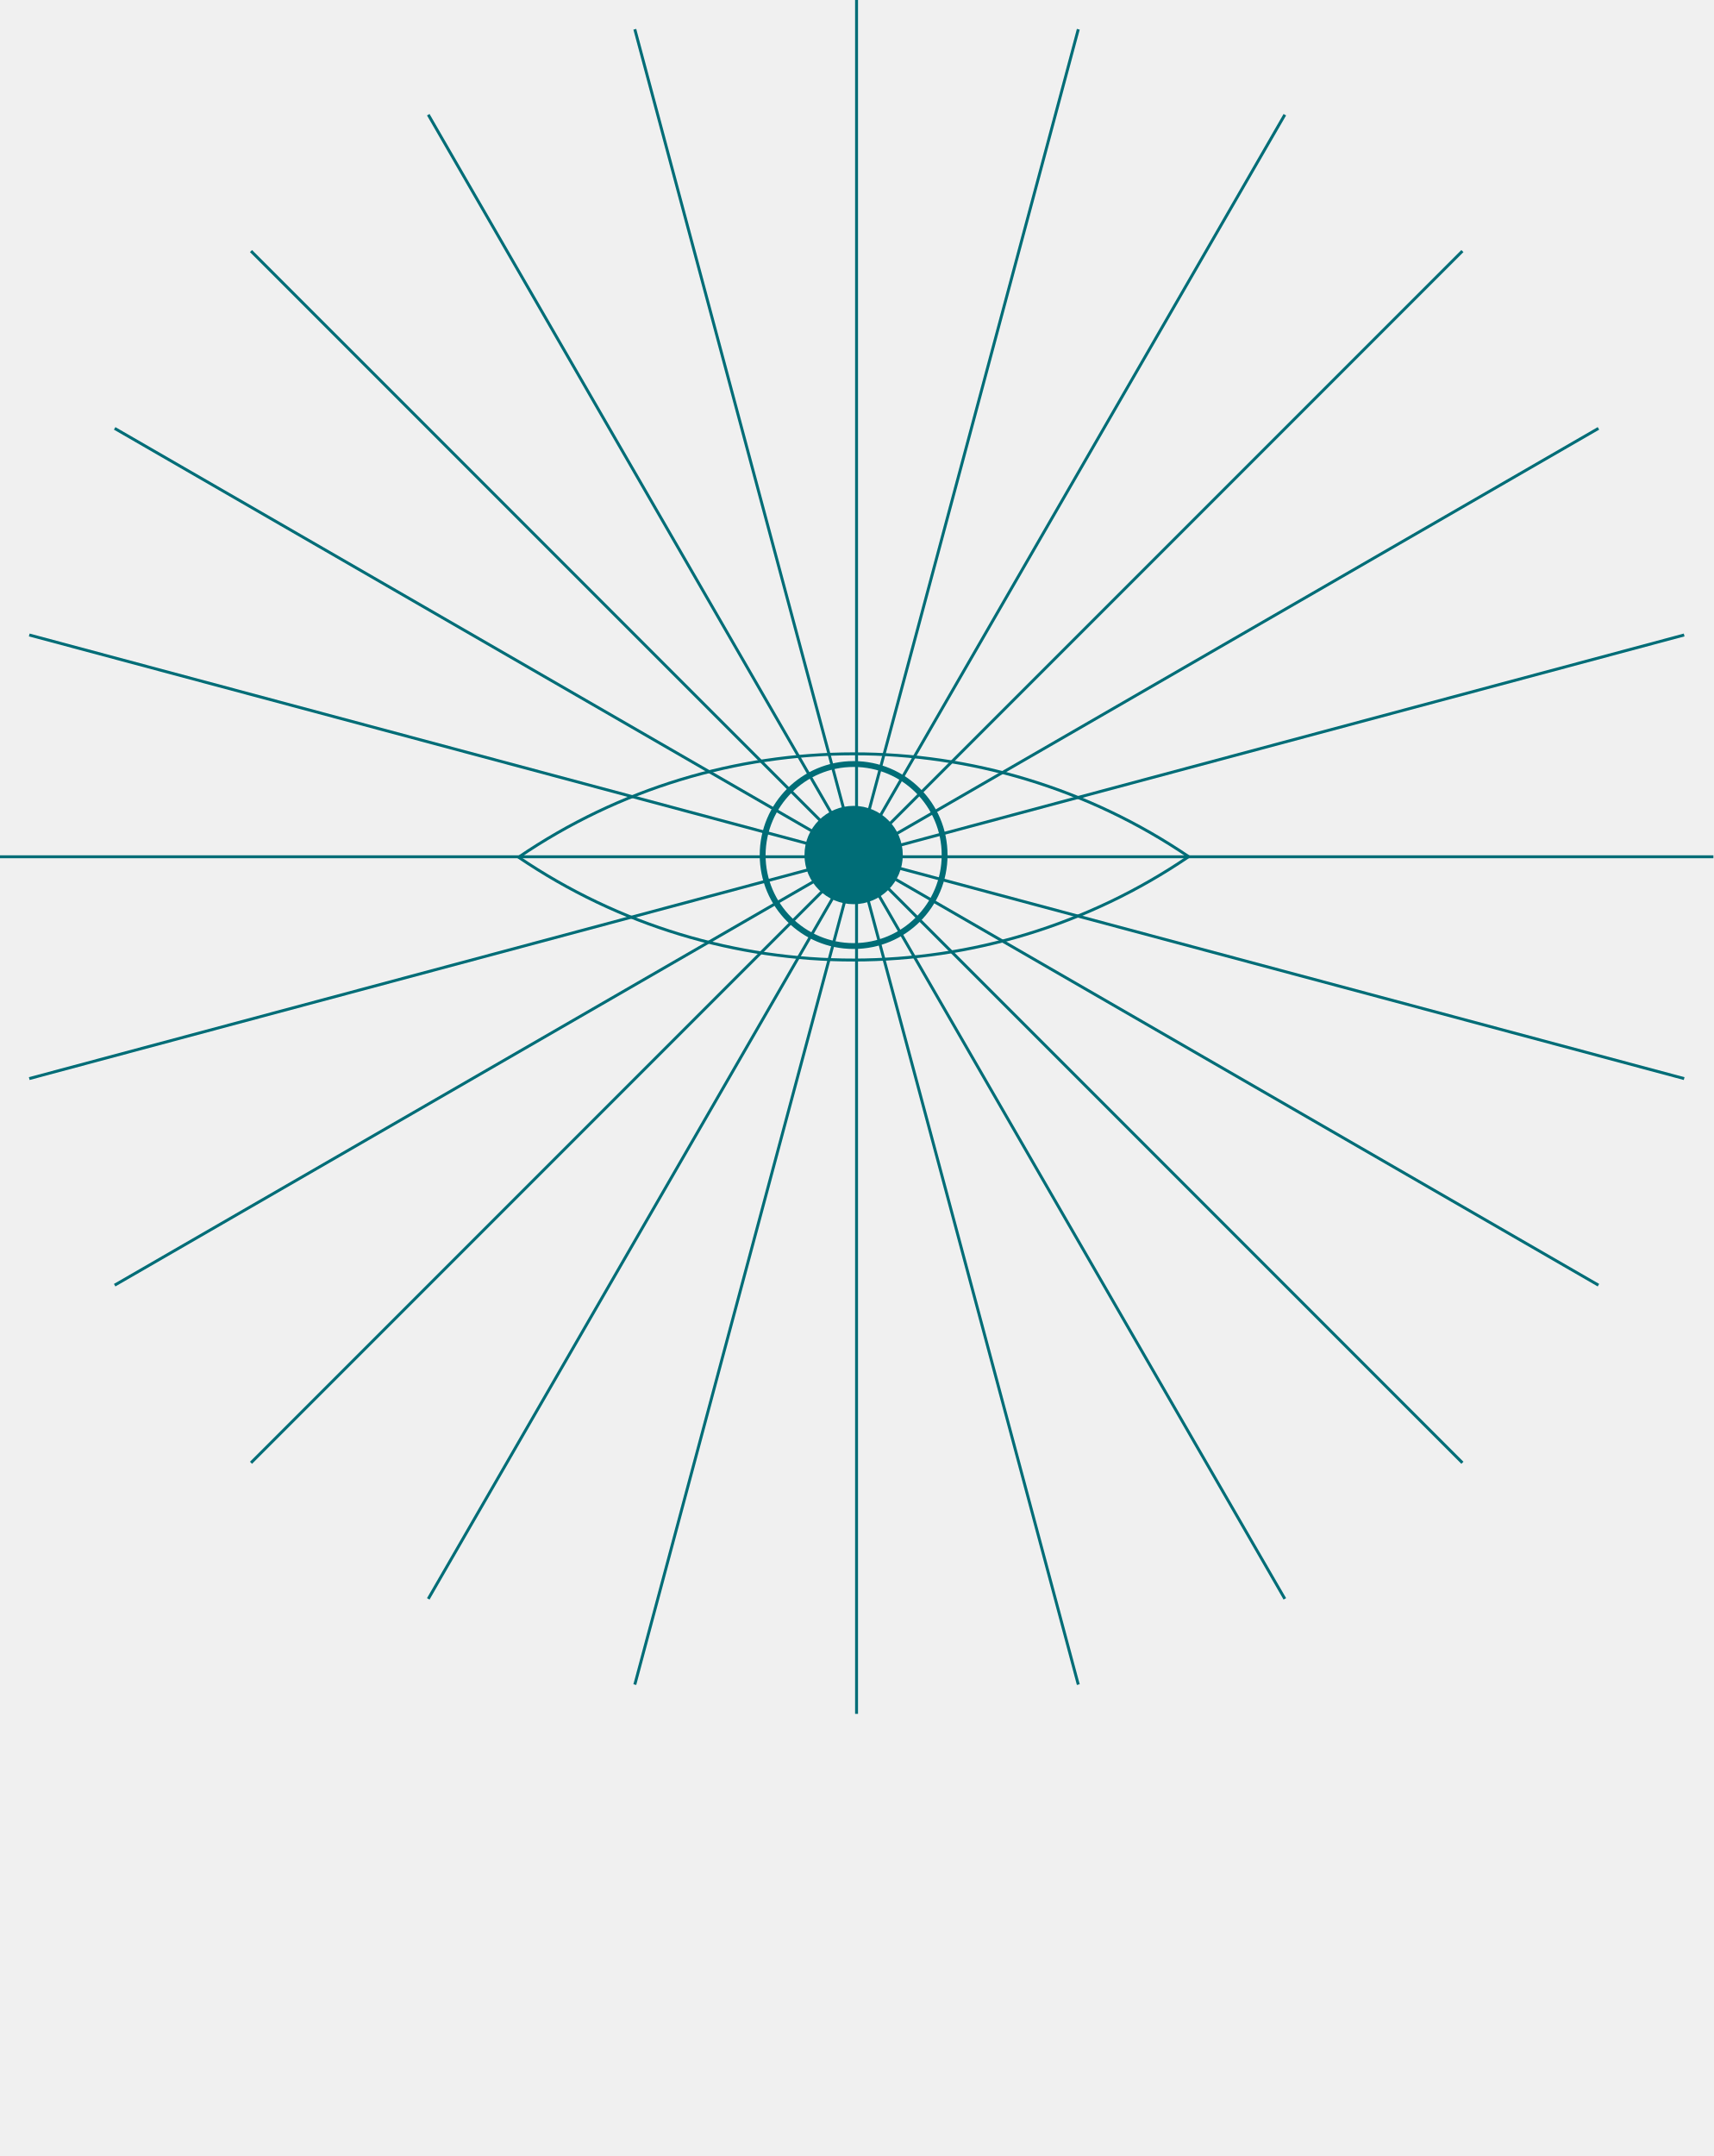
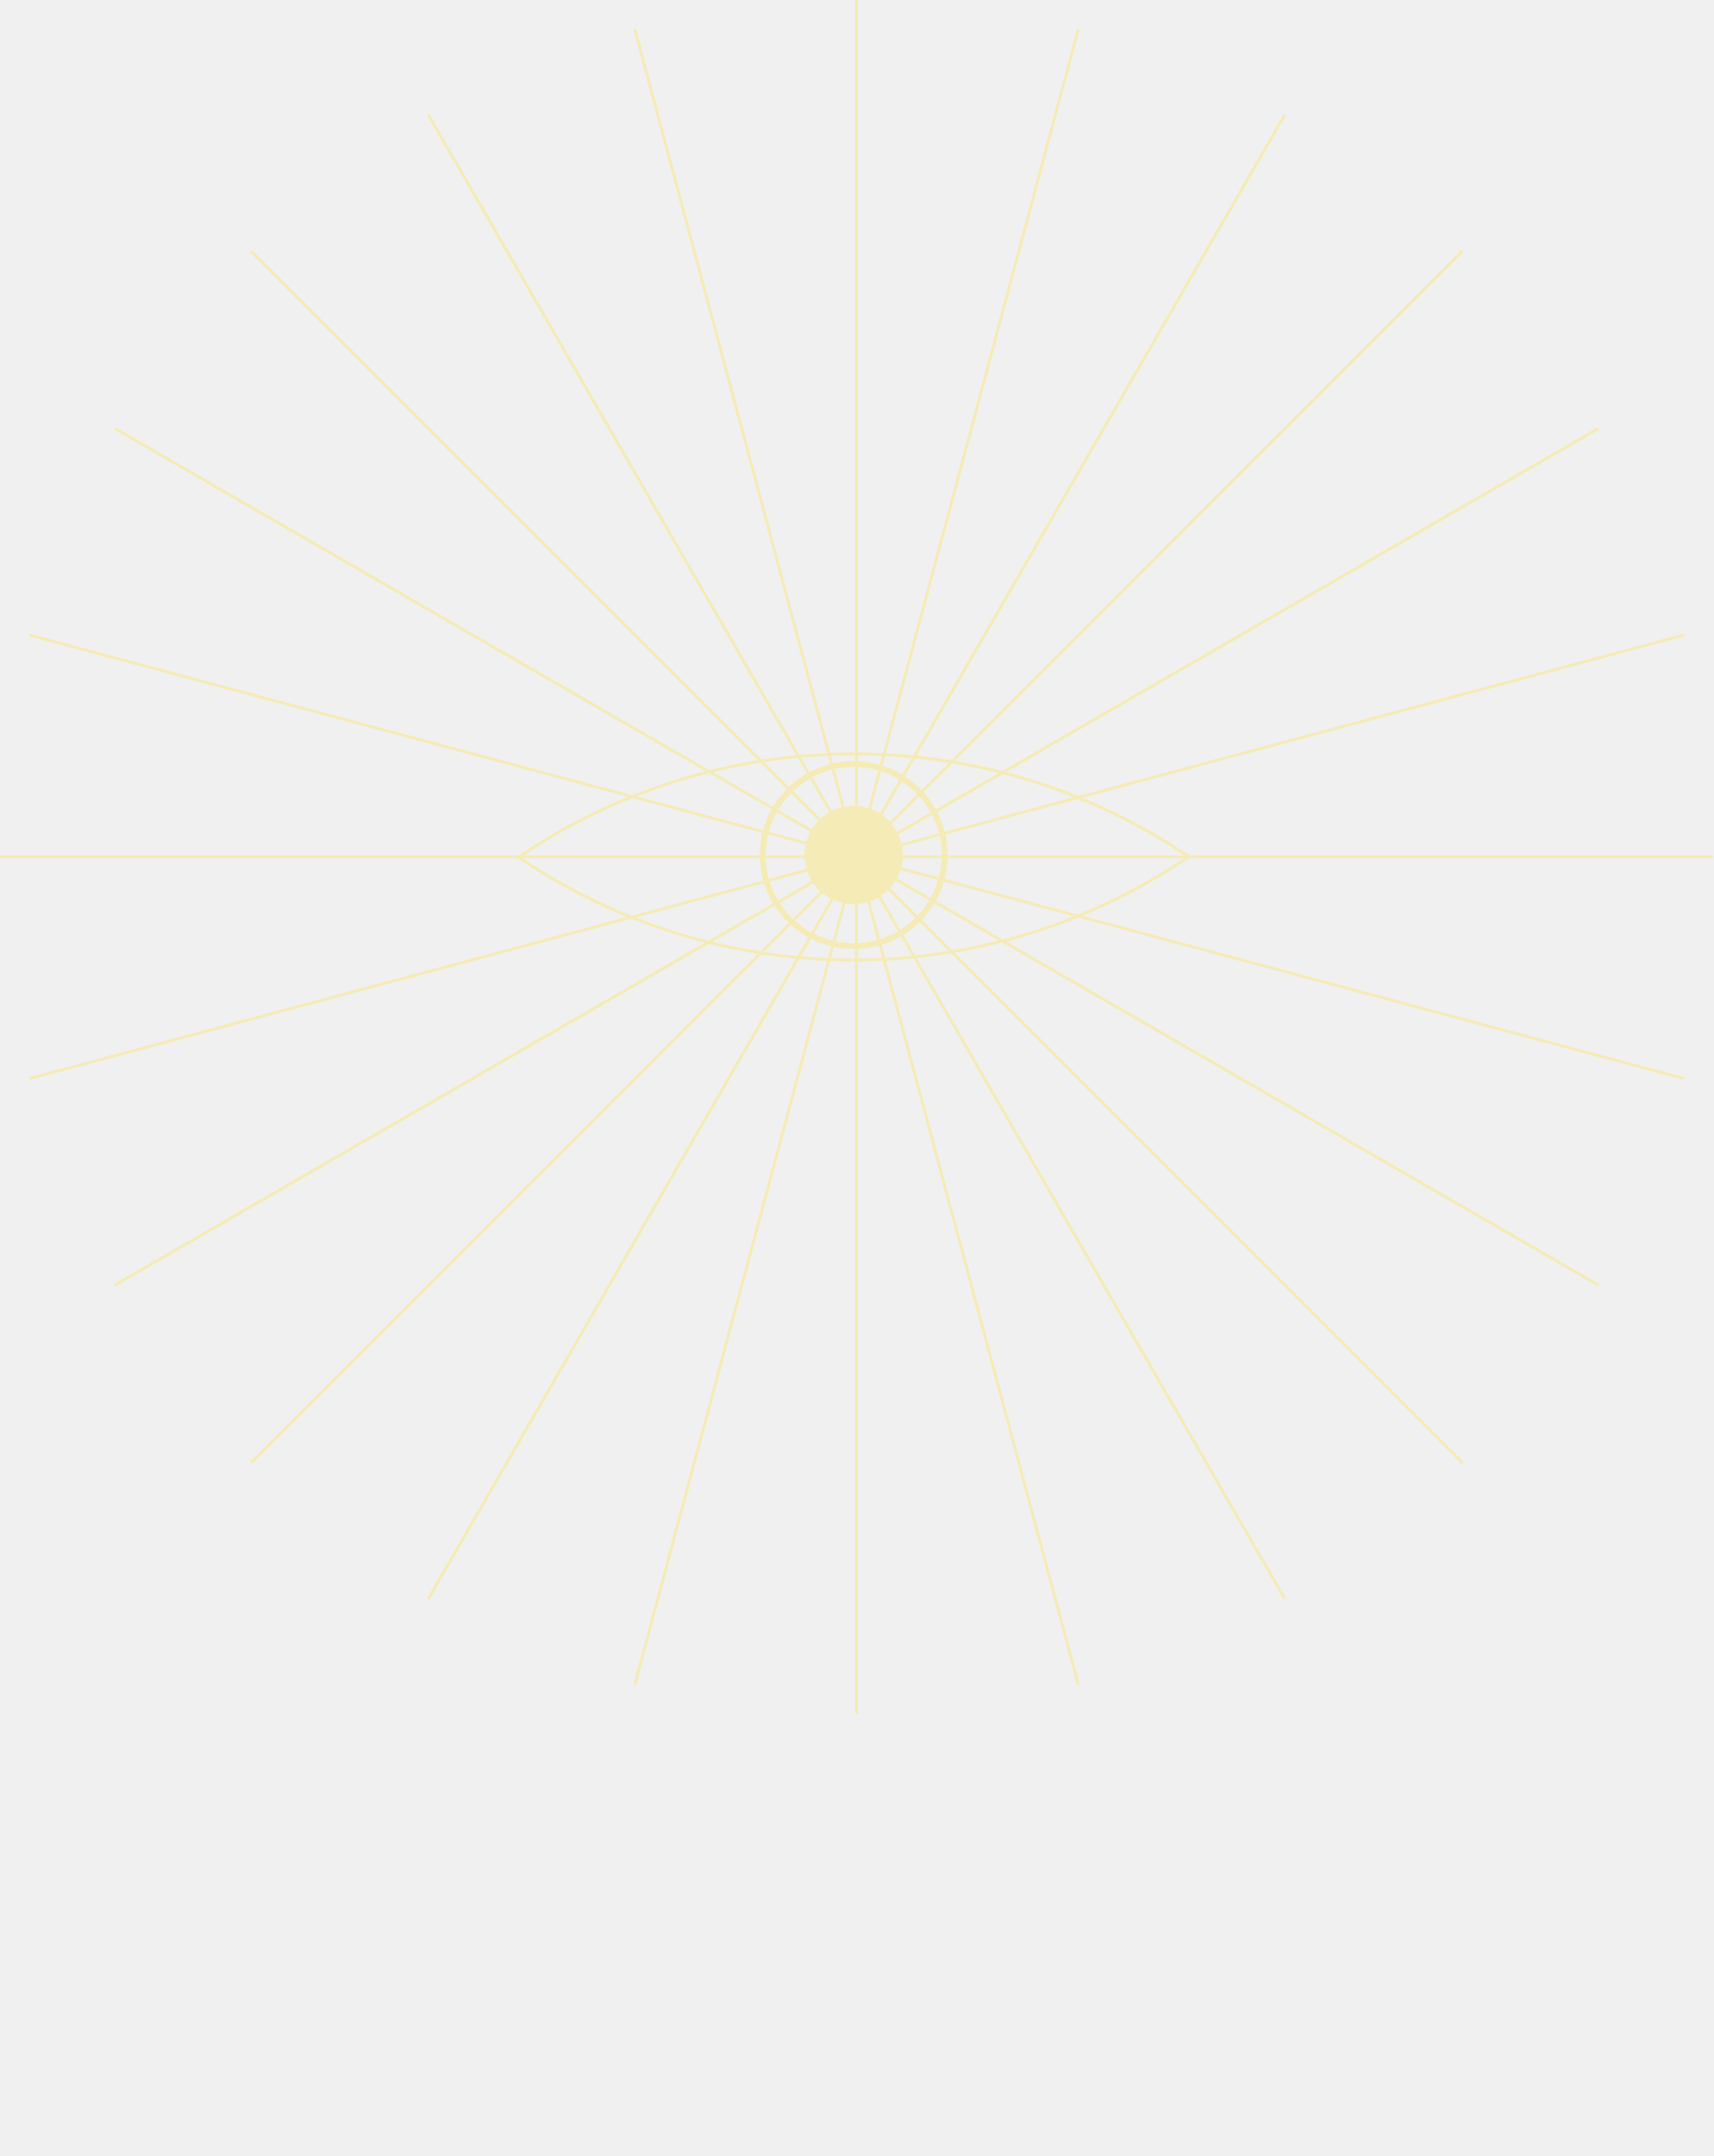
<svg xmlns="http://www.w3.org/2000/svg" xmlns:xlink="http://www.w3.org/1999/xlink" version="1.1" id="Layer_1" x="0px" y="0px" viewBox="0 0 585.7 736.8" style="enable-background:new 0 0 585.7 736.8;" xml:space="preserve">
  <style type="text/css">
	.st0{display:none;}
- 	.st1{display:inline;fill:#006D77;}
+ 	.st1{display:inline;fill:#F5EBB6;}
	.st2{display:inline;fill:#FFFFFF;}
- 	.st3{display:none;fill:#FFFFFF;stroke:#006D77;stroke-miterlimit:10;}
- 	.st4{fill:none;stroke:#006D77;stroke-miterlimit:10;}
- 	.st5{fill:#006D77;stroke:#006D77;stroke-miterlimit:10;}
+ 	.st3{display:none;fill:#FFFFFF;stroke:#F5EBB6;stroke-miterlimit:10;}
+ 	.st4{fill:none;stroke:#F5EBB6;stroke-miterlimit:10;}
+ 	.st5{fill:#F5EBB6;stroke:#F5EBB6;stroke-miterlimit:10;}
	.st6{display:inline;}
- 	.st7{clip-path:url(#SVGID_2_);}
- 	.st8{fill:#FFFFFF;stroke:#006D77;stroke-miterlimit:10;}
- 	.st9{stroke:#006D77;stroke-miterlimit:10;}
- 	.st10{fill:none;}
+ 	.st7{clip-path:url(#SVGID_3_);}
+ 	.st8{fill:#FFFFFF;stroke:#F5EBB6;stroke-miterlimit:10;}
+ 	.st9{fill:#F1E297;stroke:#F5EBB6;stroke-miterlimit:10;}
+ 	.st10{display:inline;fill:none;stroke:#F5EBB6;stroke-miterlimit:10;}
+ 	.st11{display:inline;fill:none;}
</style>
  <g id="Layer_2_1_">
    <g id="Layer_1-2">
      <g>
        <g class="st0">
-           <path class="st1" d="M292.8,736.3c-151.2,0-273.7-122.6-273.7-273.7s122.6-273.7,273.7-273.7s273.7,122.6,273.7,273.7      c0,72.6-28.8,142.2-80.2,193.5C435.2,707.6,365.5,736.5,292.8,736.3z" />
-           <path class="st2" d="M292.8,189.3c150.4,0.2,272.2,122.3,272,272.7S442.5,734.2,292.1,734S19.9,611.7,20.1,461.3      c0.1-109.3,65.7-208,166.4-250.5C220.1,196.5,256.3,189.2,292.8,189.3 M292.8,188.3c-151.4,0-274.2,122.8-274.2,274.2      s122.8,274.2,274.2,274.2S567,614,567,462.5S444.3,188.3,292.8,188.3z" />
+           <path class="st1" d="M292.8,736.3c-151.2,0-273.7-122.6-273.7-273.7      s122.6-273.7,273.7-273.7S566.5,311.5,566.5,462.6c0,72.6-28.8,142.2-80.2,193.5      C435.2,707.6,365.5,736.5,292.8,736.3z" />
+           <path class="st2" d="M292.8,189.3c150.4,0.2,272.2,122.3,272,272.7S442.5,734.2,292.1,734      S19.9,611.7,20.1,461.3c0.1-109.3,65.7-208,166.4-250.5C220.1,196.5,256.3,189.2,292.8,189.3       M292.8,188.3c-151.4,0-274.2,122.8-274.2,274.2s122.8,274.2,274.2,274.2S567,614,567,462.5      S444.3,188.3,292.8,188.3z" />
        </g>
        <g>
          <circle class="st3" cx="291.8" cy="378.4" r="274.2" />
          <g>
            <path class="st4" d="M406.4,292.7c-69.1,47.1-160,47.2-229.2,0.2" />
            <path class="st4" d="M177.2,293c69.1-47.1,160-47.2,229.2-0.2" />
            <g>
              <g>
                <circle class="st4" cx="291.8" cy="292.2" r="31.1" />
-                 <path class="st4" d="M291.8,261.6c16.9,0,30.6,13.7,30.6,30.6c0,16.9-13.7,30.6-30.6,30.6s-30.6-13.7-30.6-30.6         C261.3,275.3,275,261.6,291.8,261.6 M291.8,260.6c-17.4,0-31.6,14.1-31.6,31.6s14.1,31.6,31.6,31.6s31.6-14.1,31.6-31.6l0,0         C323.4,274.7,309.3,260.6,291.8,260.6z" />
+                 <path class="st4" d="M291.8,261.6c16.9,0,30.6,13.7,30.6,30.6         s-13.7,30.6-30.6,30.6s-30.6-13.7-30.6-30.6         C261.3,275.3,275,261.6,291.8,261.6 M291.8,260.6         c-17.4,0-31.6,14.1-31.6,31.6s14.1,31.6,31.6,31.6s31.6-14.1,31.6-31.6         l0,0C323.4,274.7,309.3,260.6,291.8,260.6z" />
              </g>
              <circle class="st5" cx="291.8" cy="292.2" r="16.3" />
            </g>
          </g>
          <g>
            <line class="st4" x1="292.8" y1="585.7" x2="292.8" y2="0" />
            <line class="st4" x1="368.6" y1="575.7" x2="217" y2="10" />
            <line class="st4" x1="439.2" y1="546.4" x2="146.4" y2="39.2" />
            <line class="st4" x1="499.9" y1="499.9" x2="85.8" y2="85.8" />
            <line class="st4" x1="546.4" y1="439.2" x2="39.2" y2="146.4" />
            <line class="st4" x1="575.7" y1="368.6" x2="10" y2="217" />
            <line class="st4" x1="585.7" y1="292.8" x2="0" y2="292.8" />
            <line class="st4" x1="575.7" y1="217" x2="10" y2="368.6" />
            <line class="st4" x1="546.4" y1="146.4" x2="39.2" y2="439.2" />
            <line class="st4" x1="499.9" y1="85.8" x2="85.8" y2="499.9" />
            <line class="st4" x1="439.2" y1="39.2" x2="146.4" y2="546.4" />
            <line class="st4" x1="368.6" y1="10" x2="217" y2="575.7" />
          </g>
-           <path class="st3" d="M324.4,547.1c-2-3.4-1.6-7.7,1-10.7c18.1-20,34-28,48.5-24.5c11.2,2.7,17,11.3,21.6,18.3      c4.3,6.5,7.2,10.5,12.2,11.6c5.3,1.1,12.6-0.7,18.2-4.7c2.6-1.8,7.2-5.8,8-11.3c0.5-3.8-0.9-7.6-2.7-10.5      c-1.3-2.1-2.8-4-4.5-5.7c-0.5-0.5-1-1.1-1.4-1.8c-2.5-4.3-1-9.8,3.4-12.3c3.4-2,7.8-1.4,10.6,1.3c2.8,2.8,5.2,5.8,7.2,9.2      c3.5,5.7,6.4,13.5,5.2,22.4c-1.3,9.1-6.8,17.5-15.5,23.6c-9.8,6.8-22.2,9.7-32.3,7.5c-12.4-2.7-18.5-11.8-23.4-19.2      c-4-6-6.6-9.8-10.8-10.7c-7.2-1.7-18.2,5.1-31,19.1c-3.3,3.7-9,3.9-12.7,0.6C325.5,548.6,324.9,547.9,324.4,547.1z" />
+           <path class="st3" d="M324.4,547.1c-2-3.4-1.6-7.7,1-10.7c18.1-20,34-28,48.5-24.5      c11.2,2.7,17,11.3,21.6,18.3c4.3,6.5,7.2,10.5,12.2,11.6      c5.3,1.1,12.6-0.7,18.2-4.7c2.6-1.8,7.2-5.8,8-11.3      c0.5-3.8-0.9-7.6-2.7-10.5c-1.3-2.1-2.8-4-4.5-5.7c-0.5-0.5-1-1.1-1.4-1.8      c-2.5-4.3-1-9.8,3.4-12.3c3.4-2,7.8-1.4,10.6,1.3      c2.8,2.8,5.2,5.8,7.2,9.2c3.5,5.7,6.4,13.5,5.2,22.4      c-1.3,9.1-6.8,17.5-15.5,23.6c-9.8,6.8-22.2,9.7-32.3,7.5      c-12.4-2.7-18.5-11.8-23.4-19.2c-4-6-6.6-9.8-10.8-10.7      c-7.2-1.7-18.2,5.1-31,19.1c-3.3,3.7-9,3.9-12.7,0.6      C325.5,548.6,324.9,547.9,324.4,547.1z" />
          <g class="st0">
            <g class="st6">
-               <defs>
-                 <circle id="SVGID_1_" cx="291.8" cy="378.4" r="274.2" />
-               </defs>
-               <clipPath id="SVGID_2_">
-                 <use xlink:href="#SVGID_1_" style="display:none;overflow:visible;" />
-               </clipPath>
-               <g class="st7">
-                 <g>
+               <g>
+                 <defs>
+                   <circle id="SVGID_2_" cx="291.8" cy="378.4" r="274.2" />
+                 </defs>
+                 <clipPath id="SVGID_3_">
+                   <use xlink:href="#SVGID_2_" style="overflow:visible;" />
+                 </clipPath>
+                 <g class="st7">
                  <g>
-                     <path class="st8" d="M86,727.3c-5.1,0-8.2-0.3-9.8-2.1c-1.9-2.1-1.9-6.4-1.4-13.3c0.3-3.9,3-18,6.4-35.7           c6.3-32.5,14.9-77.1,13.6-85.5c-0.8-5-10.6-79.5-10.6-82.4c0-9.2,0.4-17.7,0.8-26c0.4-8.1,0.8-16.5,0.8-25.4           c0-0.4,0-0.8,0-1.2l0.7-8.8l0.7-5.8c0-0.4,0.1-0.7,0.1-1.1l0.8-24.7v-5.1c0-0.8,0-1.6,0.1-2.4l0.6-5.1l0.4-17.6           c0-5.4,1.8-16,5.9-16h7.8c2.9,0,4.5,5,4.6,14.2c0,0.8,0.1,1.6,0.2,2.3l1.2,8.5c0.1,0.9,0.2,1.8,0.2,2.7v2.6l0.8,14.1           l0.8,25c0,0.2,0,0.4,0,0.6l0.5,3.6c0.1,0.7,0.1,1.4,0.2,2.1l0.1,4.2l1,22.4c0,0.7,0.6,1.2,1.2,1.2c0.1,0,0.2,0,0.3,0           c0.6-0.1,1-0.6,1-1.2l-0.1-30.2l-0.5-4.3c-0.2-1.3-0.3-2.7-0.2-4v-4.4c0-1,0-2,0.1-2.9l0.6-7c0-0.1,0-0.3,0-0.4v-32.7           c0-1.8-0.1-3.7-0.3-5.5l-0.3-2.5c-0.2-2-0.2-3.9,0-5.9l0.4-3.6c0.2-1.7,0.2-3.3,0.2-5l-0.4-18.5c0-5.7,4-16.3,9.7-16.3h9.8           c5.8,0,8.9,10.8,8.9,16.4l2.4,126.6c0,0.8,0.6,1.4,1.4,1.4l0,0c0.8,0,1.4-0.6,1.5-1.4c0,0,0,0,0,0l1.8-142.9           c0-6.6,4.5-19.9,10.4-19.9h9.4c8.4,1.6,12.8,13.8,12.8,19.9l2.5,141.7c0,0.5,0.4,0.9,0.9,0.9c0.1,0,0.2,0,0.3,0           c1-0.4,1.6-1.3,1.6-2.3l-0.8-117.7c0-6,4.1-14.8,9.7-14.8h9.8c4.7,0,11.3,7.5,11.3,14.8l6.6,109.4c0,4.3,0.3,13.5,0.8,19           l1.5,43.5c0,0.7,0.6,1.2,1.2,1.1c0.4,0,0.8-0.2,1-0.6l12.1-20.4l0.2-0.4l8.7-23.3c3.1-13,13.4-26.9,24.6-26.9           c1.1,0,2.2,0.1,3.2,0.4c0.6,0.2,14.5,4.2,12,20.7l-10,41.6c-0.4,1.6-1.1,3.1-2,4.4c-0.1,0.1-0.1,0.2-0.1,0.2           c-0.3,0.7-0.6,1.4-0.9,2l-18.1,42.4c-3,5.5-15.3,23.8-31.4,34.5c-1.2,0.8-3.2,13.5-8.4,47.2c-4.4,28.7-9.9,64.3-13.8,79           l-105.4,2.4H97c-2.4,0-4.6,0-6.6,0.1C88.8,727.3,87.3,727.3,86,727.3z" />
-                     <path class="st9" d="M169.7,308.9c8.1,1.5,12.3,13.4,12.3,19.4l2.6,141.7c0,0.8,0.7,1.4,1.4,1.4c0.2,0,0.3,0,0.5-0.1           c1.2-0.4,1.9-1.6,1.9-2.8l-0.8-117.7c0-5.8,3.9-14.3,9.2-14.3h9.8c5.2,0,10.8,8.4,10.8,14.3v0.1l6.6,109.4           c0,4.3,0.3,13.6,0.8,19l1.5,43.4c0,0.9,0.8,1.7,1.7,1.6c0.6,0,1.1-0.3,1.4-0.8l12.1-20.2l0,0l0,0l0.1-0.2V503l0,0v0           l8.7-23.3l0,0v-0.1c1.7-6.5,4.7-12.6,9-17.8c3.3-4,8.6-8.7,15.1-8.7c1,0,2.1,0.1,3.1,0.4c0.6,0.2,14.1,4,11.6,20.1           l-10,41.6c-0.4,1.5-1,3-2,4.3c-0.1,0.1-0.1,0.2-0.2,0.3c-0.2,0.7-0.5,1.3-0.9,1.9l0,0l0,0L258,564.1           c-3,5.5-15.2,23.7-31.2,34.3c-1.2,0.8-2.5,7.9-8.6,47.5c-4.4,28.4-9.9,63.7-13.7,78.6l-105,2.3H97c-2.4,0-4.7,0-6.6,0.1           c-1.6,0-3.1,0-4.4,0c-5,0-7.9-0.3-9.4-1.9c-1.8-1.9-1.8-6.2-1.2-12.9c0.3-3.9,3.2-18.6,6.5-35.7           c6.6-34.4,14.9-77.2,13.6-85.7c-0.1-0.7-10.6-79.2-10.6-82.3c0-9.2,0.4-17.7,0.8-26c0.4-8.1,0.8-16.5,0.8-25.5           c0-0.4,0-0.8,0-1.2l0.7-8.8l0.7-5.8c0.1-0.4,0.1-0.8,0.2-1.3l0.8-24.8v-5.1c0-0.8,0-1.5,0.1-2.3l0.6-5.1v-0.1l0.4-17.6           c0-5.5,1.8-15.4,5.4-15.4h7.8c2.5,0,4,5,4.1,13.7c0,0.8,0.1,1.6,0.2,2.4l1.2,8.5c0.1,0.9,0.2,1.8,0.2,2.6v2.7l0.8,14.1           l0.8,25c0,0.2,0,0.4,0,0.6l0.5,3.6c0.1,0.7,0.1,1.4,0.2,2l0.1,4.3l1,22.3c0,1,0.8,1.7,1.7,1.7c0,0,0,0,0,0           c0.1,0,0.3,0,0.4,0c0.8-0.2,1.4-0.9,1.4-1.7l-0.1-30.2v-0.1l-0.5-4.3c-0.2-1.3-0.2-2.7-0.2-4v-4.4c0-1,0-1.9,0.1-2.9l0.6-7           c0-0.2,0-0.3,0-0.5v-32.5c0-1.9-0.1-3.7-0.3-5.6l-0.3-2.5c-0.2-1.9-0.2-3.9,0-5.8l0.4-3.6c0.2-1.7,0.2-3.4,0.2-5.1           l-0.4-18.5c0-6.1,4.2-15.9,9.2-15.9h9.8c5.2,0,8.4,10.3,8.4,15.9l2.4,126.6c0,1,0.8,1.9,1.9,1.9h0.1c1,0,1.9-0.8,1.9-1.9           l1.7-142.9c0-6.5,4.5-19.4,9.9-19.4H169.7 M169.7,307.9h-9.4c-6.4,0-10.9,14-10.9,20.4l-1.7,142.9c0,0.5-0.4,0.9-0.9,0.9           h-0.1c-0.5,0-0.9-0.5-0.9-1l-2.4-126.6c0-6.1-3.3-16.9-9.4-16.9h-9.8c-6.1,0-10.2,10.8-10.2,16.9l0.4,18.5           c0,1.7,0,3.3-0.2,5l-0.4,3.6c-0.2,2-0.2,4,0,6l0.3,2.5c0.2,1.8,0.3,3.6,0.3,5.5v32.6c0,0.1,0,0.3,0,0.4l-0.6,7           c-0.1,1-0.1,2-0.1,3v4.4c0,1.4,0.1,2.7,0.3,4.1l0.5,4.3l0.1,30.2c0,0.3-0.3,0.6-0.6,0.7l0,0h-0.2c-0.4,0-0.7-0.3-0.7-0.7           l-1-22.3L112,445c0-0.7-0.1-1.4-0.2-2.1l-0.5-3.6c0-0.2,0-0.3,0-0.5l-0.8-25l-0.8-14.1V397c0-0.9-0.1-1.9-0.2-2.8l-1.2-8.5           c-0.1-0.8-0.2-1.5-0.2-2.3c-0.1-5.2-0.7-14.7-5.1-14.7h-7.8c-4.8,0-6.4,11.6-6.4,16.4l-0.4,17.5l-0.6,5.1           c-0.1,0.8-0.1,1.6-0.1,2.4v5.1L87,440c0,0.3,0,0.7-0.1,1l-0.7,5.8l-0.7,8.8c0,0.4,0,0.9,0,1.3c0,18.1-1.6,33.3-1.6,51.4           c0,3.2,10.2,80.1,10.6,82.5c1.9,12.9-19.2,109.8-20.1,121.2c-1.2,14.4,0.6,15.9,11.6,15.9c3,0,6.6-0.1,11-0.1h2.6           l105.7-2.4c7.1-26.8,19.7-124.7,22.1-126.3c16.4-10.9,28.8-29.6,31.6-34.7l0,0l18.1-42.3c0.4-0.6,0.7-1.3,0.9-2           c0,0,0-0.1,0.1-0.1c1-1.4,1.7-3,2.1-4.6l10-41.6c0,0,0,0,0,0c2.6-17-11.8-21.1-12.3-21.3l0,0c-1.1-0.3-2.2-0.4-3.3-0.4           c-11.9,0-22.1,15.1-25.1,27.2l-8.7,23.3l-0.1,0.3L228.6,523c-0.1,0.2-0.3,0.3-0.6,0.3c-0.4,0-0.7-0.3-0.7-0.7l-1.5-43.5           l0,0c-0.5-5.2-0.8-14.3-0.8-18.9l0,0L218.4,351c0-6.1-5.7-15.3-11.8-15.3h-9.8c-6.1,0-10.2,9.2-10.2,15.3l0.8,117.7           c0,0.8-0.5,1.6-1.3,1.9c0,0-0.1,0-0.1,0c-0.2,0-0.4-0.2-0.4-0.4l0,0l-2.6-141.7c0-6.4-4.5-18.7-13.1-20.3L169.7,307.9z" />
-                   </g>
-                   <g>
-                     <path class="st8" d="M128.4,355.6h-0.6c-3.4-0.1-5.8-1.3-7.3-3.5c-1.7-2.5-2.5-6.3-2.2-11.7c0.5-11.6,4.2-18.5,9.9-18.5           h0.3c3.1,0.1,6.2,2.1,8.3,5.4c2.5,4.1,3.6,8.8,3.3,13.6C139.7,350.3,135.5,355.6,128.4,355.6L128.4,355.6z" />
-                     <path class="st9" d="M128.2,322.3h0.3c5.8,0.2,11.6,7.2,11.1,18.4c-0.4,9.2-4.4,14.3-11.2,14.3h-0.6           c-3.2-0.1-5.4-1.2-6.9-3.3c-1.7-2.4-2.4-6.2-2.1-11.4C119.2,329,122.7,322.3,128.2,322.3 M128.2,321.3           c-6.4,0-10,7.8-10.4,19c-0.5,11.3,3.3,15.5,10,15.8h0.6c6.4,0,11.7-4.3,12.2-15.2c0.5-11.3-5.4-19.2-12.1-19.5L128.2,321.3           z" />
-                   </g>
-                   <g>
-                     <path class="st8" d="M165.9,342.1c-8.5,0-13.4-6.2-13.4-17.1c0-11.3,5.4-18.9,13.4-18.9s13.4,7.4,13.4,18.9           C179.3,335.9,174.4,342.1,165.9,342.1z" />
-                     <path class="st9" d="M165.9,306.6c7.8,0,12.9,7.2,12.9,18.4c0,10.7-4.6,16.6-12.9,16.6S153,335.7,153,325           C153,313.8,158.1,306.6,165.9,306.6 M165.9,305.6c-7.7,0-13.9,6.8-13.9,19.4s6.2,17.6,13.9,17.6s13.9-5,13.9-17.6           S173.6,305.6,165.9,305.6z" />
-                   </g>
-                   <g>
-                     <path class="st8" d="M202.4,360.3c-5.6,0-12.4-2.3-12.4-13.3c0-9.4,5-15.7,12.4-15.7s12.4,6.3,12.4,15.7           C214.9,358,208.1,360.3,202.4,360.3z" />
-                     <path class="st9" d="M202.4,331.8c7.1,0,11.9,6.1,11.9,15.2c0,5.9-2.1,12.8-11.9,12.8s-11.9-7-11.9-12.8           C190.6,337.9,195.3,331.8,202.4,331.8 M202.4,330.8c-7.1,0-12.9,5.9-12.9,16.2s5.8,13.8,12.9,13.8s12.9-3.6,12.9-13.8           S209.6,330.8,202.4,330.8z" />
-                   </g>
-                   <line class="st4" x1="205.7" y1="382.9" x2="191.9" y2="382.9" />
-                   <line class="st4" x1="205.7" y1="385.3" x2="191.9" y2="385.3" />
-                   <line class="st4" x1="135.5" y1="372.6" x2="117.8" y2="374.2" />
-                   <line class="st4" x1="135.5" y1="375" x2="117.8" y2="376.6" />
-                   <line class="st4" x1="172.6" y1="368.7" x2="158.8" y2="368.7" />
-                   <line class="st4" x1="172.6" y1="371.1" x2="158.8" y2="371.1" />
-                   <line class="st4" x1="105.9" y1="407.4" x2="91.7" y2="408.9" />
-                   <line class="st4" x1="104.5" y1="410.4" x2="91.9" y2="412" />
-                   <line class="st4" x1="106.3" y1="444.5" x2="90.9" y2="446" />
-                   <line class="st4" x1="101.2" y1="440.5" x2="90.5" y2="442.9" />
-                   <line class="st4" x1="105.1" y1="447.6" x2="90.9" y2="449.2" />
-                   <line class="st4" x1="134.7" y1="423.9" x2="120.1" y2="427.1" />
-                   <line class="st4" x1="134.7" y1="426.3" x2="120.1" y2="429.5" />
-                   <line class="st4" x1="134.7" y1="431" x2="120.1" y2="434.2" />
-                   <line class="st4" x1="171.8" y1="420" x2="158" y2="420" />
-                   <line class="st4" x1="171.8" y1="422.4" x2="158" y2="422.4" />
-                   <line class="st4" x1="171.8" y1="427.1" x2="158" y2="427.1" />
-                   <line class="st4" x1="207.3" y1="431.8" x2="193.5" y2="431.8" />
-                   <line class="st4" x1="207.3" y1="434.2" x2="193.5" y2="434.2" />
-                   <line class="st4" x1="207.3" y1="437.4" x2="193.5" y2="437.4" />
-                   <line class="st4" x1="275.2" y1="503.8" x2="261.8" y2="500.6" />
-                   <line class="st4" x1="274.7" y1="506.1" x2="261.3" y2="502.9" />
-                   <line class="st4" x1="274" y1="509.1" x2="260.5" y2="506" />
-                   <g>
-                     <path class="st8" d="M98.8,391.1c-5,0-7.4-3.4-7.4-10.5c0-7.4,2.4-14.8,7.1-14.8c4.3,0,6.9,5,6.9,13.3           S103.2,391.1,98.8,391.1z" />
-                     <path class="st9" d="M98.6,366.2c4,0,6.4,4.8,6.4,12.8c0,7.8-2,11.6-6.1,11.6c-3.2,0-6.9-1.1-6.9-10           C91.9,373.4,94.2,366.2,98.6,366.2 M98.6,365.2c-4.9,0-7.6,7.3-7.6,15.3s3,11,7.9,11s7.1-4.6,7.1-12.6           S103.5,365.2,98.6,365.2L98.6,365.2z" />
-                   </g>
-                   <g>
-                     <path class="st8" d="M278.6,479.9c-2.6-0.1-5.1-0.5-7.6-1.2c-3.5-0.7-6.5-2.9-8.3-5.9c-1.7-3-2.1-6.8-1.1-10.9           c1.7-7.2,7.8-12.4,14.4-12.4c1,0,2,0.1,3,0.4c7.5,1.8,11.9,9.8,10,18.6C286.8,478.6,282.3,479.9,278.6,479.9L278.6,479.9z" />
-                     <path class="st9" d="M276,450c1,0,1.9,0.1,2.9,0.3c7.3,1.8,11.4,9.5,9.6,18c-1.1,5.5-3.2,11-9.9,11           c-2.5-0.1-5.1-0.5-7.5-1.2c-7.4-1.8-11-8.1-9-16.2C263.8,455.1,269.6,450,276,450 M276,449c-6.8,0-13.1,5.2-14.9,12.7           c-2.1,8.7,1.9,15.5,9.8,17.4c2.5,0.7,5.1,1.1,7.8,1.3c4.8,0,8.9-2.4,10.9-11.8c1.9-9.2-2.6-17.3-10.4-19.2           C278.1,449.1,277.1,449,276,449L276,449z" />
+                     <g>
+                       <path class="st8" d="M86,727.3c-5.1,0-8.2-0.3-9.8-2.1c-1.9-2.1-1.9-6.4-1.4-13.3            c0.3-3.9,3-18,6.4-35.7c6.3-32.5,14.9-77.1,13.6-85.5c-0.8-5-10.6-79.5-10.6-82.4            c0-9.2,0.4-17.7,0.8-26c0.4-8.1,0.8-16.5,0.8-25.4c0-0.4,0-0.8,0-1.2l0.7-8.8            l0.7-5.8c0-0.4,0.1-0.7,0.1-1.1l0.8-24.7v-5.1c0-0.8,0-1.6,0.1-2.4l0.6-5.1            l0.4-17.6c0-5.4,1.8-16,5.9-16h7.8c2.9,0,4.5,5,4.6,14.2c0,0.8,0.1,1.6,0.2,2.3l1.2,8.5            c0.1,0.9,0.2,1.8,0.2,2.7v2.6l0.8,14.1l0.8,25c0,0.2,0,0.4,0,0.6l0.5,3.6            c0.1,0.7,0.1,1.4,0.2,2.1l0.1,4.2l1,22.4c0,0.7,0.6,1.2,1.2,1.2c0.1,0,0.2,0,0.3,0            c0.6-0.1,1-0.6,1-1.2l-0.1-30.2l-0.5-4.3c-0.2-1.3-0.3-2.7-0.2-4v-4.4            c0-1,0-2,0.1-2.9l0.6-7c0-0.1,0-0.3,0-0.4v-32.7c0-1.8-0.1-3.7-0.3-5.5l-0.3-2.5            c-0.2-2-0.2-3.9,0-5.9l0.4-3.6c0.2-1.7,0.2-3.3,0.2-5l-0.4-18.5c0-5.7,4-16.3,9.7-16.3            h9.8c5.8,0,8.9,10.8,8.9,16.4l2.4,126.6c0,0.8,0.6,1.4,1.4,1.4l0,0            c0.8,0,1.4-0.6,1.5-1.4l0,0l1.8-142.9c0-6.6,4.5-19.9,10.4-19.9h9.4            c8.4,1.6,12.8,13.8,12.8,19.9l2.5,141.7c0,0.5,0.4,0.9,0.9,0.9            c0.1,0,0.2,0,0.3,0c1-0.4,1.6-1.3,1.6-2.3l-0.8-117.7c0-6,4.1-14.8,9.7-14.8h9.8            c4.7,0,11.3,7.5,11.3,14.8l6.6,109.4c0,4.3,0.3,13.5,0.8,19l1.5,43.5            c0,0.7,0.6,1.2,1.2,1.1c0.4,0,0.8-0.2,1-0.6l12.1-20.4l0.2-0.4l8.7-23.3            c3.1-13,13.4-26.9,24.6-26.9c1.1,0,2.2,0.1,3.2,0.4            c0.6,0.2,14.5,4.2,12,20.7l-10,41.6c-0.4,1.6-1.1,3.1-2,4.4            c-0.1,0.1-0.1,0.2-0.1,0.2c-0.3,0.7-0.6,1.4-0.9,2l-18.1,42.4            c-3,5.5-15.3,23.8-31.4,34.5c-1.2,0.8-3.2,13.5-8.4,47.2c-4.4,28.7-9.9,64.3-13.8,79            l-105.4,2.4H97c-2.4,0-4.6,0-6.6,0.1C88.8,727.3,87.3,727.3,86,727.3z" />
+                       <path class="st9" d="M169.7,308.9c8.1,1.5,12.3,13.4,12.3,19.4L184.6,470            c0,0.8,0.7,1.4,1.4,1.4c0.2,0,0.3,0,0.5-0.1c1.2-0.4,1.9-1.6,1.9-2.8            l-0.8-117.7c0-5.8,3.9-14.3,9.2-14.3h9.8c5.2,0,10.8,8.4,10.8,14.3v0.1L224,460.3            c0,4.3,0.3,13.6,0.8,19l1.5,43.4c0,0.9,0.8,1.7,1.7,1.6            c0.6,0,1.1-0.3,1.4-0.8L241.5,503.3l0,0l0,0l0.1-0.2V503l0,0l0,0l8.7-23.3l0,0            v-0.1c1.7-6.5,4.7-12.6,9-17.8c3.3-4,8.6-8.7,15.1-8.7            c1,0,2.1,0.1,3.1,0.4c0.6,0.2,14.1,4,11.6,20.1l-10,41.6            c-0.4,1.5-1,3-2,4.3C277,519.6,277,519.7,276.9,519.8            c-0.2,0.7-0.5,1.3-0.9,1.9l0,0l0,0l-18,42.4c-3,5.5-15.2,23.7-31.2,34.3            c-1.2,0.8-2.5,7.9-8.6,47.5C213.8,674.3,208.3,709.6,204.5,724.5l-105,2.3H97            c-2.4,0-4.7,0-6.6,0.1c-1.6,0-3.1,0-4.4,0c-5,0-7.9-0.3-9.4-1.9c-1.8-1.9-1.8-6.2-1.2-12.9            c0.3-3.9,3.2-18.6,6.5-35.7c6.6-34.4,14.9-77.2,13.6-85.7            c-0.1-0.7-10.6-79.2-10.6-82.3c0-9.2,0.4-17.7,0.8-26c0.4-8.1,0.8-16.5,0.8-25.5            c0-0.4,0-0.8,0-1.2l0.7-8.8l0.7-5.8c0.1-0.4,0.1-0.8,0.2-1.3l0.8-24.8v-5.1            c0-0.8,0-1.5,0.1-2.3l0.6-5.1v-0.1l0.4-17.6c0-5.5,1.8-15.4,5.4-15.4h7.8            c2.5,0,4,5,4.1,13.7c0,0.8,0.1,1.6,0.2,2.4l1.2,8.5c0.1,0.9,0.2,1.8,0.2,2.6v2.7            l0.8,14.1l0.8,25c0,0.2,0,0.4,0,0.6l0.5,3.6c0.1,0.7,0.1,1.4,0.2,2l0.1,4.3l1,22.3            c0,1,0.8,1.7,1.7,1.7l0,0c0.1,0,0.3,0,0.4,0c0.8-0.2,1.4-0.9,1.4-1.7l-0.1-30.2v-0.1            l-0.5-4.3c-0.2-1.3-0.2-2.7-0.2-4v-4.4c0-1,0-1.9,0.1-2.9l0.6-7c0-0.2,0-0.3,0-0.5v-32.5            c0-1.9-0.1-3.7-0.3-5.6l-0.3-2.5c-0.2-1.9-0.2-3.9,0-5.8l0.4-3.6            c0.2-1.7,0.2-3.4,0.2-5.1l-0.4-18.5c0-6.1,4.2-15.9,9.2-15.9h9.8            c5.2,0,8.4,10.3,8.4,15.9l2.4,126.6c0,1,0.8,1.9,1.9,1.9h0.1            c1,0,1.9-0.8,1.9-1.9l1.7-142.9c0-6.5,4.5-19.4,9.9-19.4H169.7 M169.7,307.9H160.3            c-6.4,0-10.9,14-10.9,20.4l-1.7,142.9c0,0.5-0.4,0.9-0.9,0.9h-0.1            c-0.5,0-0.9-0.5-0.9-1l-2.4-126.6c0-6.1-3.3-16.9-9.4-16.9h-9.8            c-6.1,0-10.2,10.8-10.2,16.9l0.4,18.5c0,1.7,0,3.3-0.2,5l-0.4,3.6c-0.2,2-0.2,4,0,6l0.3,2.5            c0.2,1.8,0.3,3.6,0.3,5.5v32.6c0,0.1,0,0.3,0,0.4l-0.6,7c-0.1,1-0.1,2-0.1,3v4.4            c0,1.4,0.1,2.7,0.3,4.1l0.5,4.3l0.1,30.2c0,0.3-0.3,0.6-0.6,0.7l0,0h-0.2            c-0.4,0-0.7-0.3-0.7-0.7l-1-22.3L112,445c0-0.7-0.1-1.4-0.2-2.1l-0.5-3.6            c0-0.2,0-0.3,0-0.5l-0.8-25l-0.8-14.1V397c0-0.9-0.1-1.9-0.2-2.8l-1.2-8.5            c-0.1-0.8-0.2-1.5-0.2-2.3c-0.1-5.2-0.7-14.7-5.1-14.7h-7.8c-4.8,0-6.4,11.6-6.4,16.4            l-0.4,17.5l-0.6,5.1c-0.1,0.8-0.1,1.6-0.1,2.4v5.1L87,440c0,0.3,0,0.7-0.1,1l-0.7,5.8            l-0.7,8.8c0,0.4,0,0.9,0,1.3c0,18.1-1.6,33.3-1.6,51.4            c0,3.2,10.2,80.1,10.6,82.5c1.9,12.9-19.2,109.8-20.1,121.2            c-1.2,14.4,0.6,15.9,11.6,15.9c3,0,6.6-0.1,11-0.1h2.6l105.7-2.4            c7.1-26.8,19.7-124.7,22.1-126.3C243.8,588.2,256.2,569.5,259,564.4l0,0            l18.1-42.3c0.4-0.6,0.7-1.3,0.9-2c0,0,0-0.1,0.1-0.1            c1-1.4,1.7-3,2.1-4.6l10-41.6l0,0c2.6-17-11.8-21.1-12.3-21.3l0,0            c-1.1-0.3-2.2-0.4-3.3-0.4c-11.9,0-22.1,15.1-25.1,27.2l-8.7,23.3            l-0.1,0.3L228.6,523c-0.1,0.2-0.3,0.3-0.6,0.3c-0.4,0-0.7-0.3-0.7-0.7            l-1.5-43.5l0,0c-0.5-5.2-0.8-14.3-0.8-18.9l0,0L218.4,351c0-6.1-5.7-15.3-11.8-15.3h-9.8            c-6.1,0-10.2,9.2-10.2,15.3l0.8,117.7c0,0.8-0.5,1.6-1.3,1.9h-0.1            c-0.2,0-0.4-0.2-0.4-0.4l0,0L183,328.5c0-6.4-4.5-18.7-13.1-20.3L169.7,307.9z            " />
+                     </g>
+                     <g>
+                       <path class="st8" d="M128.4,355.6h-0.6c-3.4-0.1-5.8-1.3-7.3-3.5c-1.7-2.5-2.5-6.3-2.2-11.7            c0.5-11.6,4.2-18.5,9.9-18.5h0.3c3.1,0.1,6.2,2.1,8.3,5.4c2.5,4.1,3.6,8.8,3.3,13.6            C139.7,350.3,135.5,355.6,128.4,355.6L128.4,355.6z" />
+                       <path class="st9" d="M128.2,322.3h0.3c5.8,0.2,11.6,7.2,11.1,18.4            c-0.4,9.2-4.4,14.3-11.2,14.3h-0.6c-3.2-0.1-5.4-1.2-6.9-3.3            c-1.7-2.4-2.4-6.2-2.1-11.4C119.2,329,122.7,322.3,128.2,322.3 M128.2,321.3            c-6.4,0-10,7.8-10.4,19c-0.5,11.3,3.3,15.5,10,15.8h0.6c6.4,0,11.7-4.3,12.2-15.2            c0.5-11.3-5.4-19.2-12.1-19.5L128.2,321.3z" />
+                     </g>
+                     <g>
+                       <path class="st8" d="M165.9,342.1c-8.5,0-13.4-6.2-13.4-17.1            c0-11.3,5.4-18.9,13.4-18.9S179.3,313.5,179.3,325            C179.3,335.9,174.4,342.1,165.9,342.1z" />
+                       <path class="st9" d="M165.9,306.6c7.8,0,12.9,7.2,12.9,18.4            c0,10.7-4.6,16.6-12.9,16.6S153,335.7,153,325            C153,313.8,158.1,306.6,165.9,306.6 M165.9,305.6C158.2,305.6,152,312.4,152,325            s6.2,17.6,13.9,17.6s13.9-5,13.9-17.6S173.6,305.6,165.9,305.6z" />
+                     </g>
+                     <g>
+                       <path class="st8" d="M202.4,360.3C196.8,360.3,190,358,190,347c0-9.4,5-15.7,12.4-15.7            S214.8,337.6,214.8,347C214.9,358,208.1,360.3,202.4,360.3z" />
+                       <path class="st9" d="M202.4,331.8c7.1,0,11.9,6.1,11.9,15.2            c0,5.9-2.1,12.8-11.9,12.8S190.5,352.8,190.5,347            C190.6,337.9,195.3,331.8,202.4,331.8 M202.4,330.8            c-7.1,0-12.9,5.9-12.9,16.2s5.8,13.8,12.9,13.8S215.3,357.2,215.3,347            S209.6,330.8,202.4,330.8z" />
+                     </g>
+                     <line class="st4" x1="205.7" y1="382.9" x2="191.9" y2="382.9" />
+                     <line class="st4" x1="205.7" y1="385.3" x2="191.9" y2="385.3" />
+                     <line class="st4" x1="135.5" y1="372.6" x2="117.8" y2="374.2" />
+                     <line class="st4" x1="135.5" y1="375" x2="117.8" y2="376.6" />
+                     <line class="st4" x1="172.6" y1="368.7" x2="158.8" y2="368.7" />
+                     <line class="st4" x1="172.6" y1="371.1" x2="158.8" y2="371.1" />
+                     <line class="st4" x1="105.9" y1="407.4" x2="91.7" y2="408.9" />
+                     <line class="st4" x1="104.5" y1="410.4" x2="91.9" y2="412" />
+                     <line class="st4" x1="106.3" y1="444.5" x2="90.9" y2="446" />
+                     <line class="st4" x1="101.2" y1="440.5" x2="90.5" y2="442.9" />
+                     <line class="st4" x1="105.1" y1="447.6" x2="90.9" y2="449.2" />
+                     <line class="st4" x1="134.7" y1="423.9" x2="120.1" y2="427.1" />
+                     <line class="st4" x1="134.7" y1="426.3" x2="120.1" y2="429.5" />
+                     <line class="st4" x1="134.7" y1="431" x2="120.1" y2="434.2" />
+                     <line class="st4" x1="171.8" y1="420" x2="158" y2="420" />
+                     <line class="st4" x1="171.8" y1="422.4" x2="158" y2="422.4" />
+                     <line class="st4" x1="171.8" y1="427.1" x2="158" y2="427.1" />
+                     <line class="st4" x1="207.3" y1="431.8" x2="193.5" y2="431.8" />
+                     <line class="st4" x1="207.3" y1="434.2" x2="193.5" y2="434.2" />
+                     <line class="st4" x1="207.3" y1="437.4" x2="193.5" y2="437.4" />
+                     <line class="st4" x1="275.2" y1="503.8" x2="261.8" y2="500.6" />
+                     <line class="st4" x1="274.7" y1="506.1" x2="261.3" y2="502.9" />
+                     <line class="st4" x1="274" y1="509.1" x2="260.5" y2="506" />
+                     <g>
+                       <path class="st8" d="M98.8,391.1c-5,0-7.4-3.4-7.4-10.5c0-7.4,2.4-14.8,7.1-14.8            c4.3,0,6.9,5,6.9,13.3S103.2,391.1,98.8,391.1z" />
+                       <path class="st9" d="M98.6,366.2c4,0,6.4,4.8,6.4,12.8c0,7.8-2,11.6-6.1,11.6            c-3.2,0-6.9-1.1-6.9-10C91.9,373.4,94.2,366.2,98.6,366.2 M98.6,365.2            c-4.9,0-7.6,7.3-7.6,15.3s3,11,7.9,11s7.1-4.6,7.1-12.6S103.5,365.2,98.6,365.2L98.6,365.2z" />
+                     </g>
+                     <g>
+                       <path class="st8" d="M278.6,479.9C276,479.8,273.5,479.4,271,478.7            c-3.5-0.7-6.5-2.9-8.3-5.9c-1.7-3-2.1-6.8-1.1-10.9            C263.3,454.7,269.4,449.5,276,449.5c1,0,2,0.1,3,0.4c7.5,1.8,11.9,9.8,10,18.6            C286.8,478.6,282.3,479.9,278.6,479.9L278.6,479.9z" />
+                       <path class="st9" d="M276,450c1,0,1.9,0.1,2.9,0.3c7.3,1.8,11.4,9.5,9.6,18            c-1.1,5.5-3.2,11-9.9,11c-2.5-0.1-5.1-0.5-7.5-1.2c-7.4-1.8-11-8.1-9-16.2            C263.8,455.1,269.6,450,276,450 M276,449c-6.8,0-13.1,5.2-14.9,12.7            c-2.1,8.7,1.9,15.5,9.8,17.4c2.5,0.7,5.1,1.1,7.8,1.3            c4.8,0,8.9-2.4,10.9-11.8c1.9-9.2-2.6-17.3-10.4-19.2            C278.1,449.1,277.1,449,276,449L276,449z" />
+                     </g>
                  </g>
                </g>
              </g>
-               <use xlink:href="#SVGID_1_" style="display:none;overflow:visible;fill:none;stroke:#006D77;stroke-miterlimit:10;" />
+               <g class="st0">
+                 <circle id="SVGID_1_" class="st10" cx="291.8" cy="378.4" r="274.2" />
+               </g>
            </g>
-             <circle class="st10" cx="291.8" cy="378.4" r="274.2" />
+             <circle class="st11" cx="291.8" cy="378.4" r="274.2" />
          </g>
-           <path class="st3" d="M452.9,615.6c-2,1.1,10,31.5,18.1,28.9c2-0.8,3.5-2.5,4.1-4.5c0.4-2.5-3-3.8-3.9-4.2      C460.4,631.1,454.4,614.8,452.9,615.6z" />
-           <path class="st3" d="M423.2,610.4c-13.8-12.4-3-38.7,11.5-39.8c12.5-1,26.8,17,31.9,27.8c2.3,4.9,4.5,9.5,1.3,13.5      c-5.3,6.8-23.1,8.2-35.3,3.8C429.2,614.5,426,612.7,423.2,610.4z" />
-           <path class="st3" d="M536.2,481.3c-1.9-1.2-47.5,152.7-41.4,158.5c1.7,1.4,3.9,1.9,6,1.4c2.4-0.9,1.9-4.4,1.8-5.5      C501.1,618.4,537.6,482.2,536.2,481.3z" />
-           <path class="st3" d="M472.5,436.2c-6.2,0.4-13.7,199.2,8.7,207.2c4.8,1.7,12.4-4.7,15.2-13.6c3.9-12.6-2.5-28.9-4.3-34      C472,541.4,477,435.9,472.5,436.2z" />
-           <path class="st3" d="M537.9,450.9c18.4-2.1,30.9,23.4,22.2,35c-7.6,10-30.5,8.8-42,5.5c-5.2-1.5-10.1-3-11-8      c-1.5-8.5,9.2-22.7,20.6-29C530.9,452.6,534.3,451.4,537.9,450.9z" />
-           <path class="st3" d="M541,411.5c-18.9,41.7-97.9,49.6-114.9,21.9c-14.7-24.1,18.4-73,41.4-95.5c10.5-10.2,20.5-19.7,33.9-17.9      c22.8,3.1,43.6,37.2,44.1,66.9C545.7,390.8,545.8,401.1,541,411.5z" />
-           <path class="st3" d="M433.9,127.5c-7,0-13.6,3.2-18,8.7c-5.2-9-13.6-15.8-23.6-18.8c-4.4-18.5-20.8-31.5-39.8-31.5      c-1.2,0-2.4,0.1-3.6,0.2c-28.5-34.1-79.3-38.5-113.3-10c-2.4,2-4.7,4.2-6.9,6.5c-28.8-8.9-59.3,7.2-68.2,36      c-1.2,3.8-1.9,7.7-2.2,11.6c-17.5,2.4-29.7,18.6-27.3,36.1c2.4,17.5,18.6,29.7,36.1,27.3c7.7-1.1,14.8-4.9,19.9-10.8      c11.5,6.1,24.7,8,37.4,5.2c27.7,34.8,78.3,40.5,113.1,12.8c5.4-4.3,10.3-9.3,14.4-14.9c16.2,15.8,42.1,15.4,57.8-0.7      c4.5-4.7,7.9-10.3,9.8-16.5c9.9,7.9,24.4,6.3,32.3-3.7s6.3-24.4-3.7-32.3C444.1,129.3,439.1,127.6,433.9,127.5L433.9,127.5z" />
+           <path class="st3" d="M452.9,615.6c-2,1.1,10,31.5,18.1,28.9c2-0.8,3.5-2.5,4.1-4.5      c0.4-2.5-3-3.8-3.9-4.2C460.4,631.1,454.4,614.8,452.9,615.6z" />
+           <path class="st3" d="M423.2,610.4c-13.8-12.4-3-38.7,11.5-39.8c12.5-1,26.8,17,31.9,27.8      c2.3,4.9,4.5,9.5,1.3,13.5c-5.3,6.8-23.1,8.2-35.3,3.8      C429.2,614.5,426,612.7,423.2,610.4z" />
+           <path class="st3" d="M536.2,481.3c-1.9-1.2-47.5,152.7-41.4,158.5      c1.7,1.4,3.9,1.9,6,1.4c2.4-0.9,1.9-4.4,1.8-5.5      C501.1,618.4,537.6,482.2,536.2,481.3z" />
+           <path class="st3" d="M472.5,436.2c-6.2,0.4-13.7,199.2,8.7,207.2      c4.8,1.7,12.4-4.7,15.2-13.6c3.9-12.6-2.5-28.9-4.3-34      C472,541.4,477,435.9,472.5,436.2z" />
+           <path class="st3" d="M537.9,450.9c18.4-2.1,30.9,23.4,22.2,35c-7.6,10-30.5,8.8-42,5.5      c-5.2-1.5-10.1-3-11-8c-1.5-8.5,9.2-22.7,20.6-29      C530.9,452.6,534.3,451.4,537.9,450.9z" />
+           <path class="st3" d="M541,411.5c-18.9,41.7-97.9,49.6-114.9,21.9      c-14.7-24.1,18.4-73,41.4-95.5C478,327.7,488,318.2,501.4,320      C524.2,323.1,545,357.2,545.5,386.9C545.7,390.8,545.8,401.1,541,411.5z" />
+           <path class="st3" d="M433.9,127.5c-7,0-13.6,3.2-18,8.7c-5.2-9-13.6-15.8-23.6-18.8      c-4.4-18.5-20.8-31.5-39.8-31.5c-1.2,0-2.4,0.1-3.6,0.2c-28.5-34.1-79.3-38.5-113.3-10      c-2.4,2-4.7,4.2-6.9,6.5c-28.8-8.9-59.3,7.2-68.2,36c-1.2,3.8-1.9,7.7-2.2,11.6      c-17.5,2.4-29.7,18.6-27.3,36.1s18.6,29.7,36.1,27.3c7.7-1.1,14.8-4.9,19.9-10.8      c11.5,6.1,24.7,8,37.4,5.2c27.7,34.8,78.3,40.5,113.1,12.8c5.4-4.3,10.3-9.3,14.4-14.9      c16.2,15.8,42.1,15.4,57.8-0.7c4.5-4.7,7.9-10.3,9.8-16.5c9.9,7.9,24.4,6.3,32.3-3.7      s6.3-24.4-3.7-32.3C444.1,129.3,439.1,127.6,433.9,127.5L433.9,127.5z" />
        </g>
      </g>
    </g>
  </g>
</svg>
